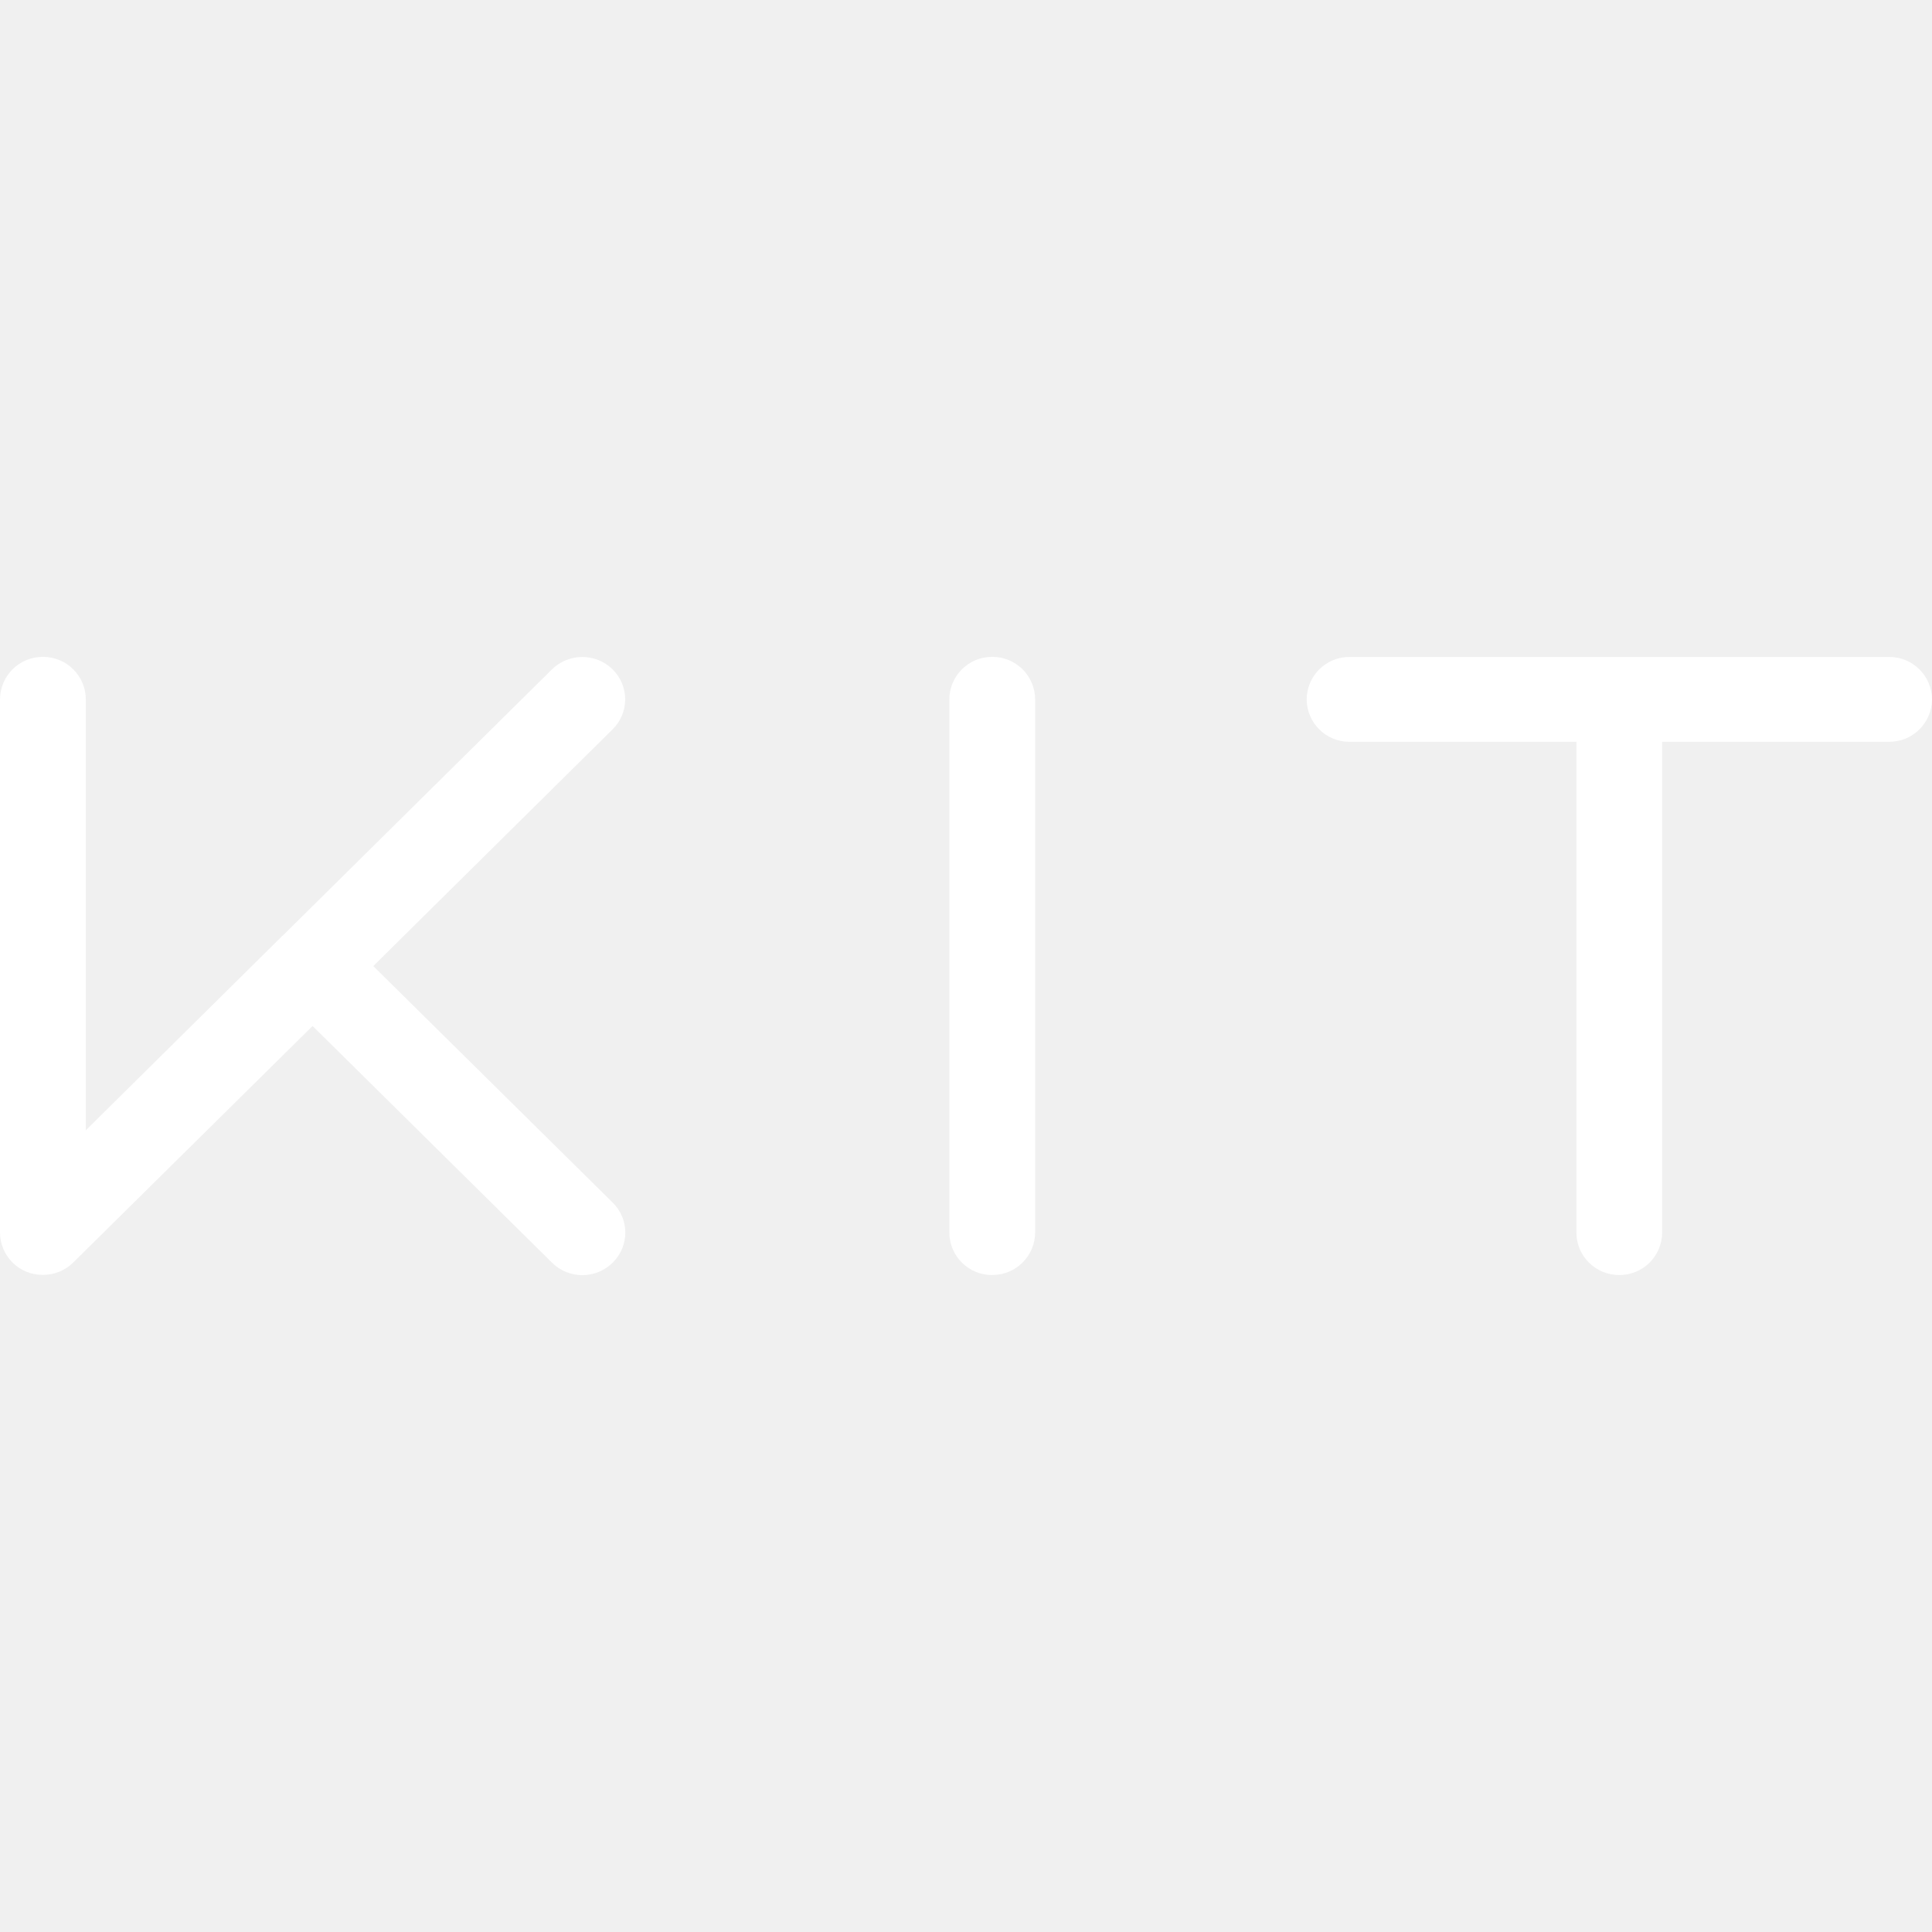
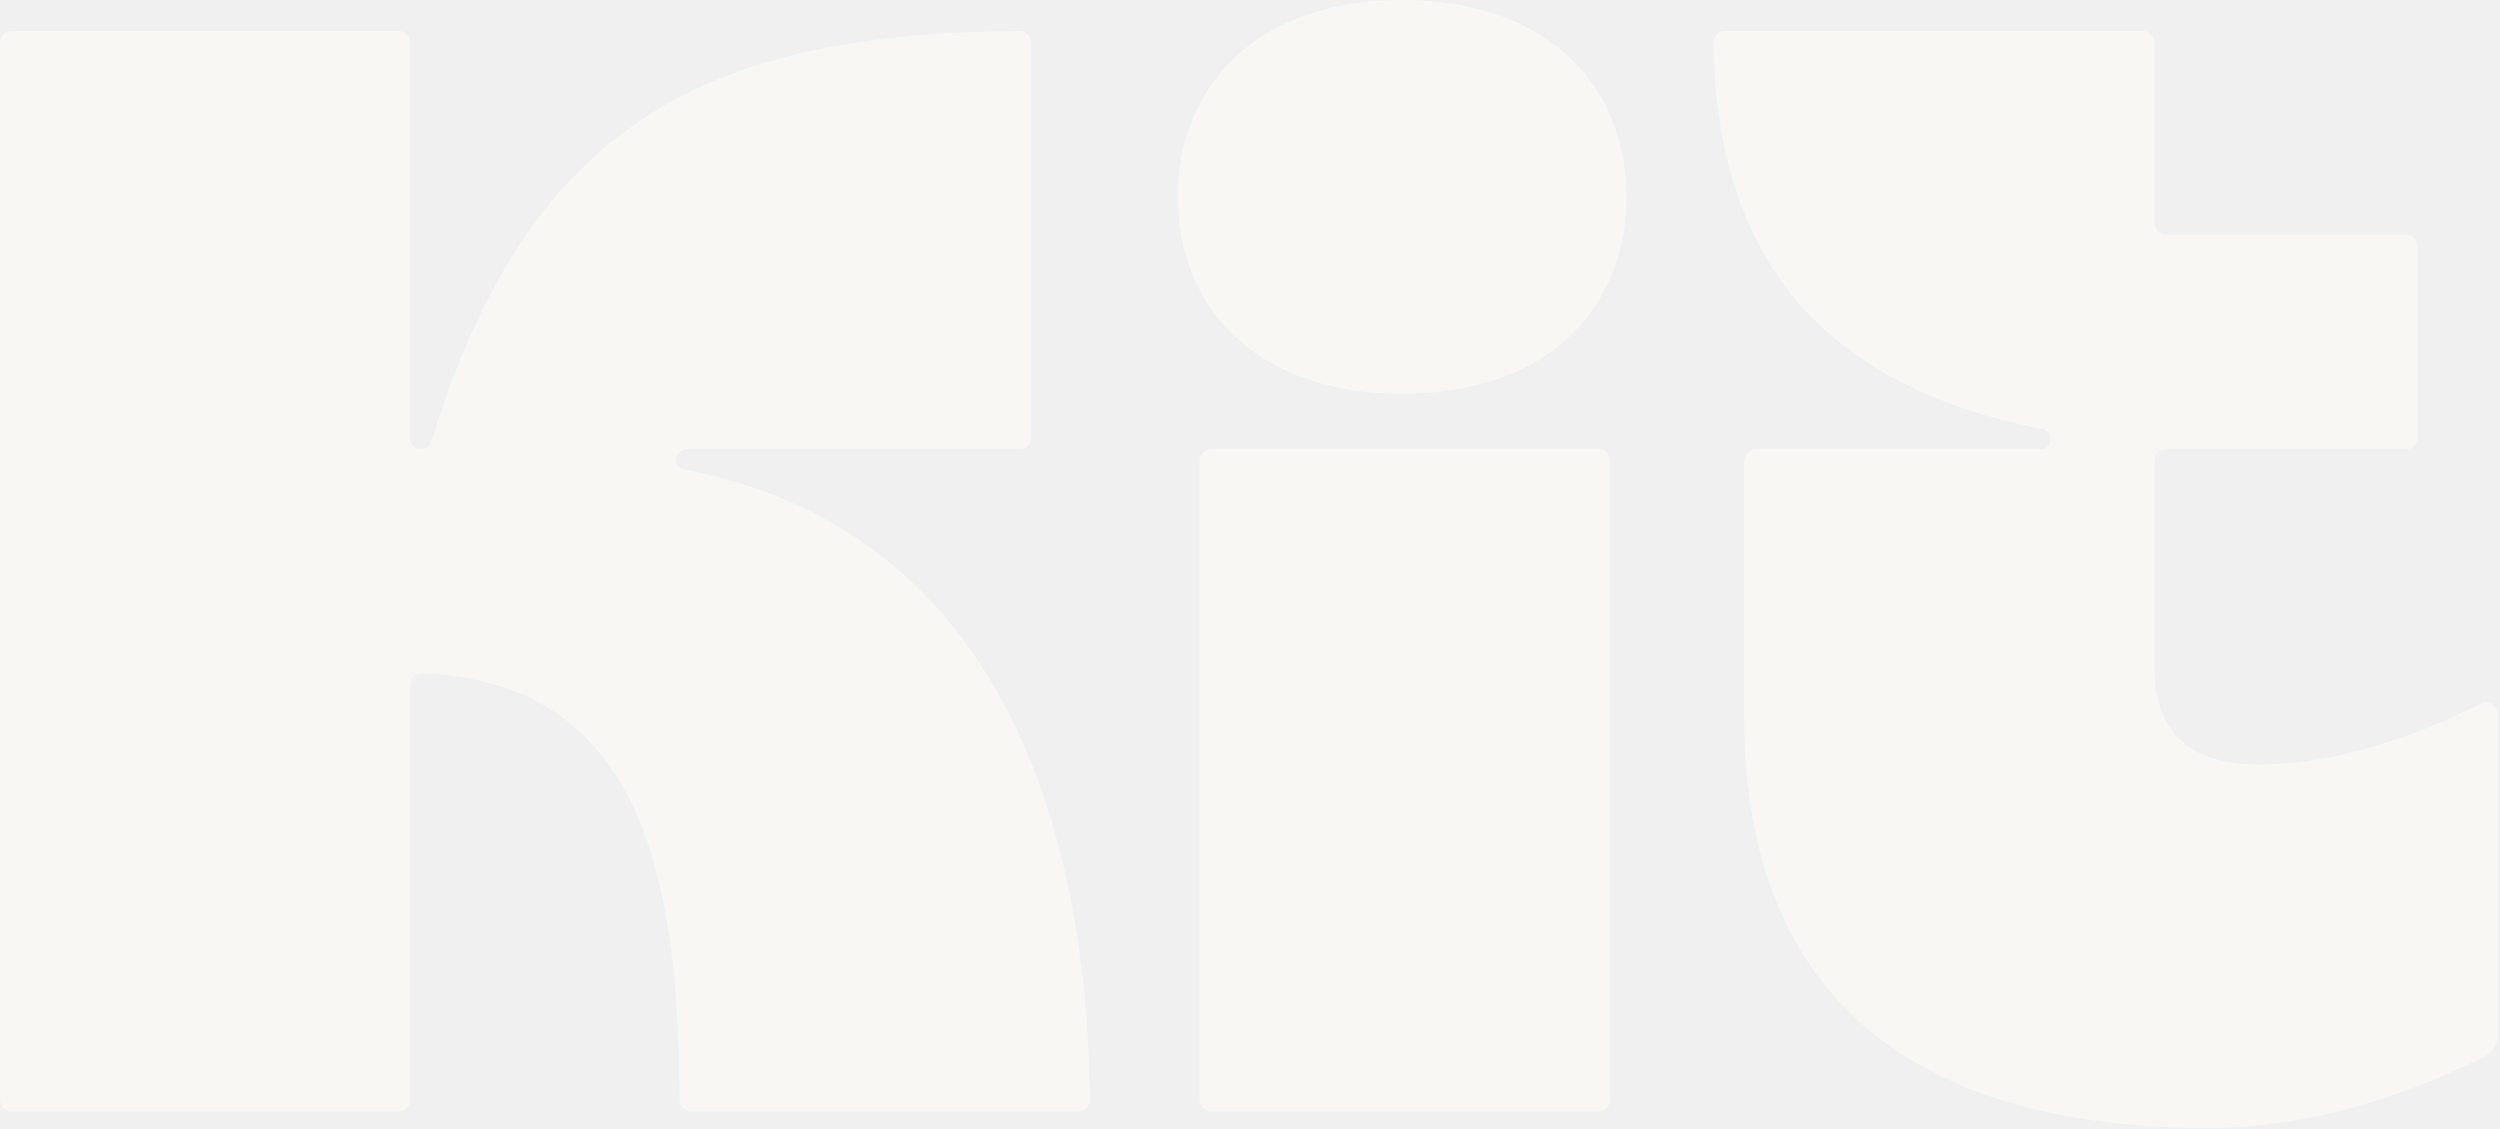
- <svg xmlns="http://www.w3.org/2000/svg" fill="#ffffff" role="img" viewBox="0 0 24 24">
-   <path d="m3.5 11.633-2.434 2.408V8.687a.53.53 0 0 0-.533-.527.53.53 0 0 0-.533.527v6.624a.528.528 0 0 0 .532.526.533.533 0 0 0 .377-.153l2.974-2.939 2.974 2.94a.535.535 0 0 0 .754 0 .522.522 0 0 0 0-.746l-2.974-2.938L7.61 9.06a.522.522 0 0 0 0-.745.538.538 0 0 0-.753 0l-3.344 3.307c-.003 0-.005.003-.007.005l-.007.006v-.001zm8.826 4.206a.53.53 0 0 1-.533-.526V8.688a.53.53 0 0 1 .533-.528.53.53 0 0 1 .533.528v6.624a.53.53 0 0 1-.533.526v.001zm7.257-6.624v6.098c0 .29.238.526.532.526a.53.53 0 0 0 .533-.526V9.215h2.818A.53.53 0 0 0 24 8.688a.53.53 0 0 0-.533-.527h-6.702a.53.53 0 0 0-.533.527.53.53 0 0 0 .533.527h2.819-.001z" />
+ <svg xmlns="http://www.w3.org/2000/svg" width="574" height="259" viewBox="0 0 574 259" fill="none">
+   <g clip-path="url(#clip0_314_53)">
+     <g clip-path="url(#clip1_314_53)">
+       <path d="M157.145 107.772C227.738 121.435 249.65 186.786 250.227 252.515C250.24 253.994 249.046 255.2 247.567 255.2H158.705C157.239 255.2 156.045 254.017 156.037 252.548C155.77 201.554 147.508 156.553 96.98 154.61C95.472 154.553 94.216 155.76 94.216 157.27V252.541C94.216 254.009 93.025 255.2 91.556 255.2H2.675C1.207 255.2 0.015 254.012 0.015 252.541V9.788C0.015 8.319 1.207 7.128 2.675 7.128H91.556C93.025 7.128 94.216 8.319 94.216 9.788V100.723C94.216 102.072 95.309 103.165 96.659 103.165C97.728 103.165 98.679 102.468 98.99 101.443C121.885 26.454 164.643 7.599 234.076 7.135C235.55 7.125 236.757 8.322 236.757 9.795V100.505C236.757 101.973 235.565 103.165 234.097 103.165H157.591C156.306 103.165 155.265 104.206 155.265 105.491C155.265 106.604 156.055 107.563 157.145 107.772ZM400.471 164.618V105.825C400.471 104.356 401.662 103.165 403.131 103.165H468.536C469.823 103.165 470.867 102.121 470.867 100.834C470.867 99.718 470.072 98.762 468.976 98.547C417.803 88.397 394.18 58.938 393.364 9.79C393.34 8.329 394.514 7.128 395.972 7.128H492.012C493.48 7.128 494.672 8.319 494.672 9.788V51.191C494.672 52.66 495.863 53.851 497.332 53.851H552.4C553.869 53.851 555.06 55.043 555.06 56.511V100.505C555.06 101.973 553.869 103.165 552.4 103.165H497.332C495.863 103.165 494.672 104.356 494.672 105.825V153.248C494.672 170.002 504.944 175.527 518.603 175.527C540.01 175.527 561.126 165.882 569.595 161.51C571.367 160.596 573.472 161.883 573.472 163.874V237.7C573.472 239.671 572.385 241.484 570.639 242.403C562.278 246.801 536.43 258.995 506.86 258.995C446.047 259 400.471 234.209 400.471 164.618ZM275.451 252.541V105.82C275.451 104.351 276.643 103.16 278.111 103.16H366.992C368.461 103.16 369.652 104.351 369.652 105.82V252.541C369.652 254.009 368.461 255.2 366.992 255.2H278.111C276.643 255.2 275.451 254.012 275.451 252.541ZM270.419 45.219C270.419 70.192 288.054 90.438 321.937 90.438C355.819 90.438 373.454 70.192 373.454 45.219C373.454 20.246 355.817 0 321.937 0C288.054 0 270.419 20.246 270.419 45.219Z" fill="#F9F7F4" />
+     </g>
+   </g>
+   <defs>
+     <clipPath id="clip0_314_53">
+       <rect width="573.457" height="259" fill="white" />
+     </clipPath>
+     <clipPath id="clip1_314_53">
+       <rect width="573.685" height="259" fill="white" transform="translate(0.0152588)" />
+     </clipPath>
+   </defs>
</svg>
